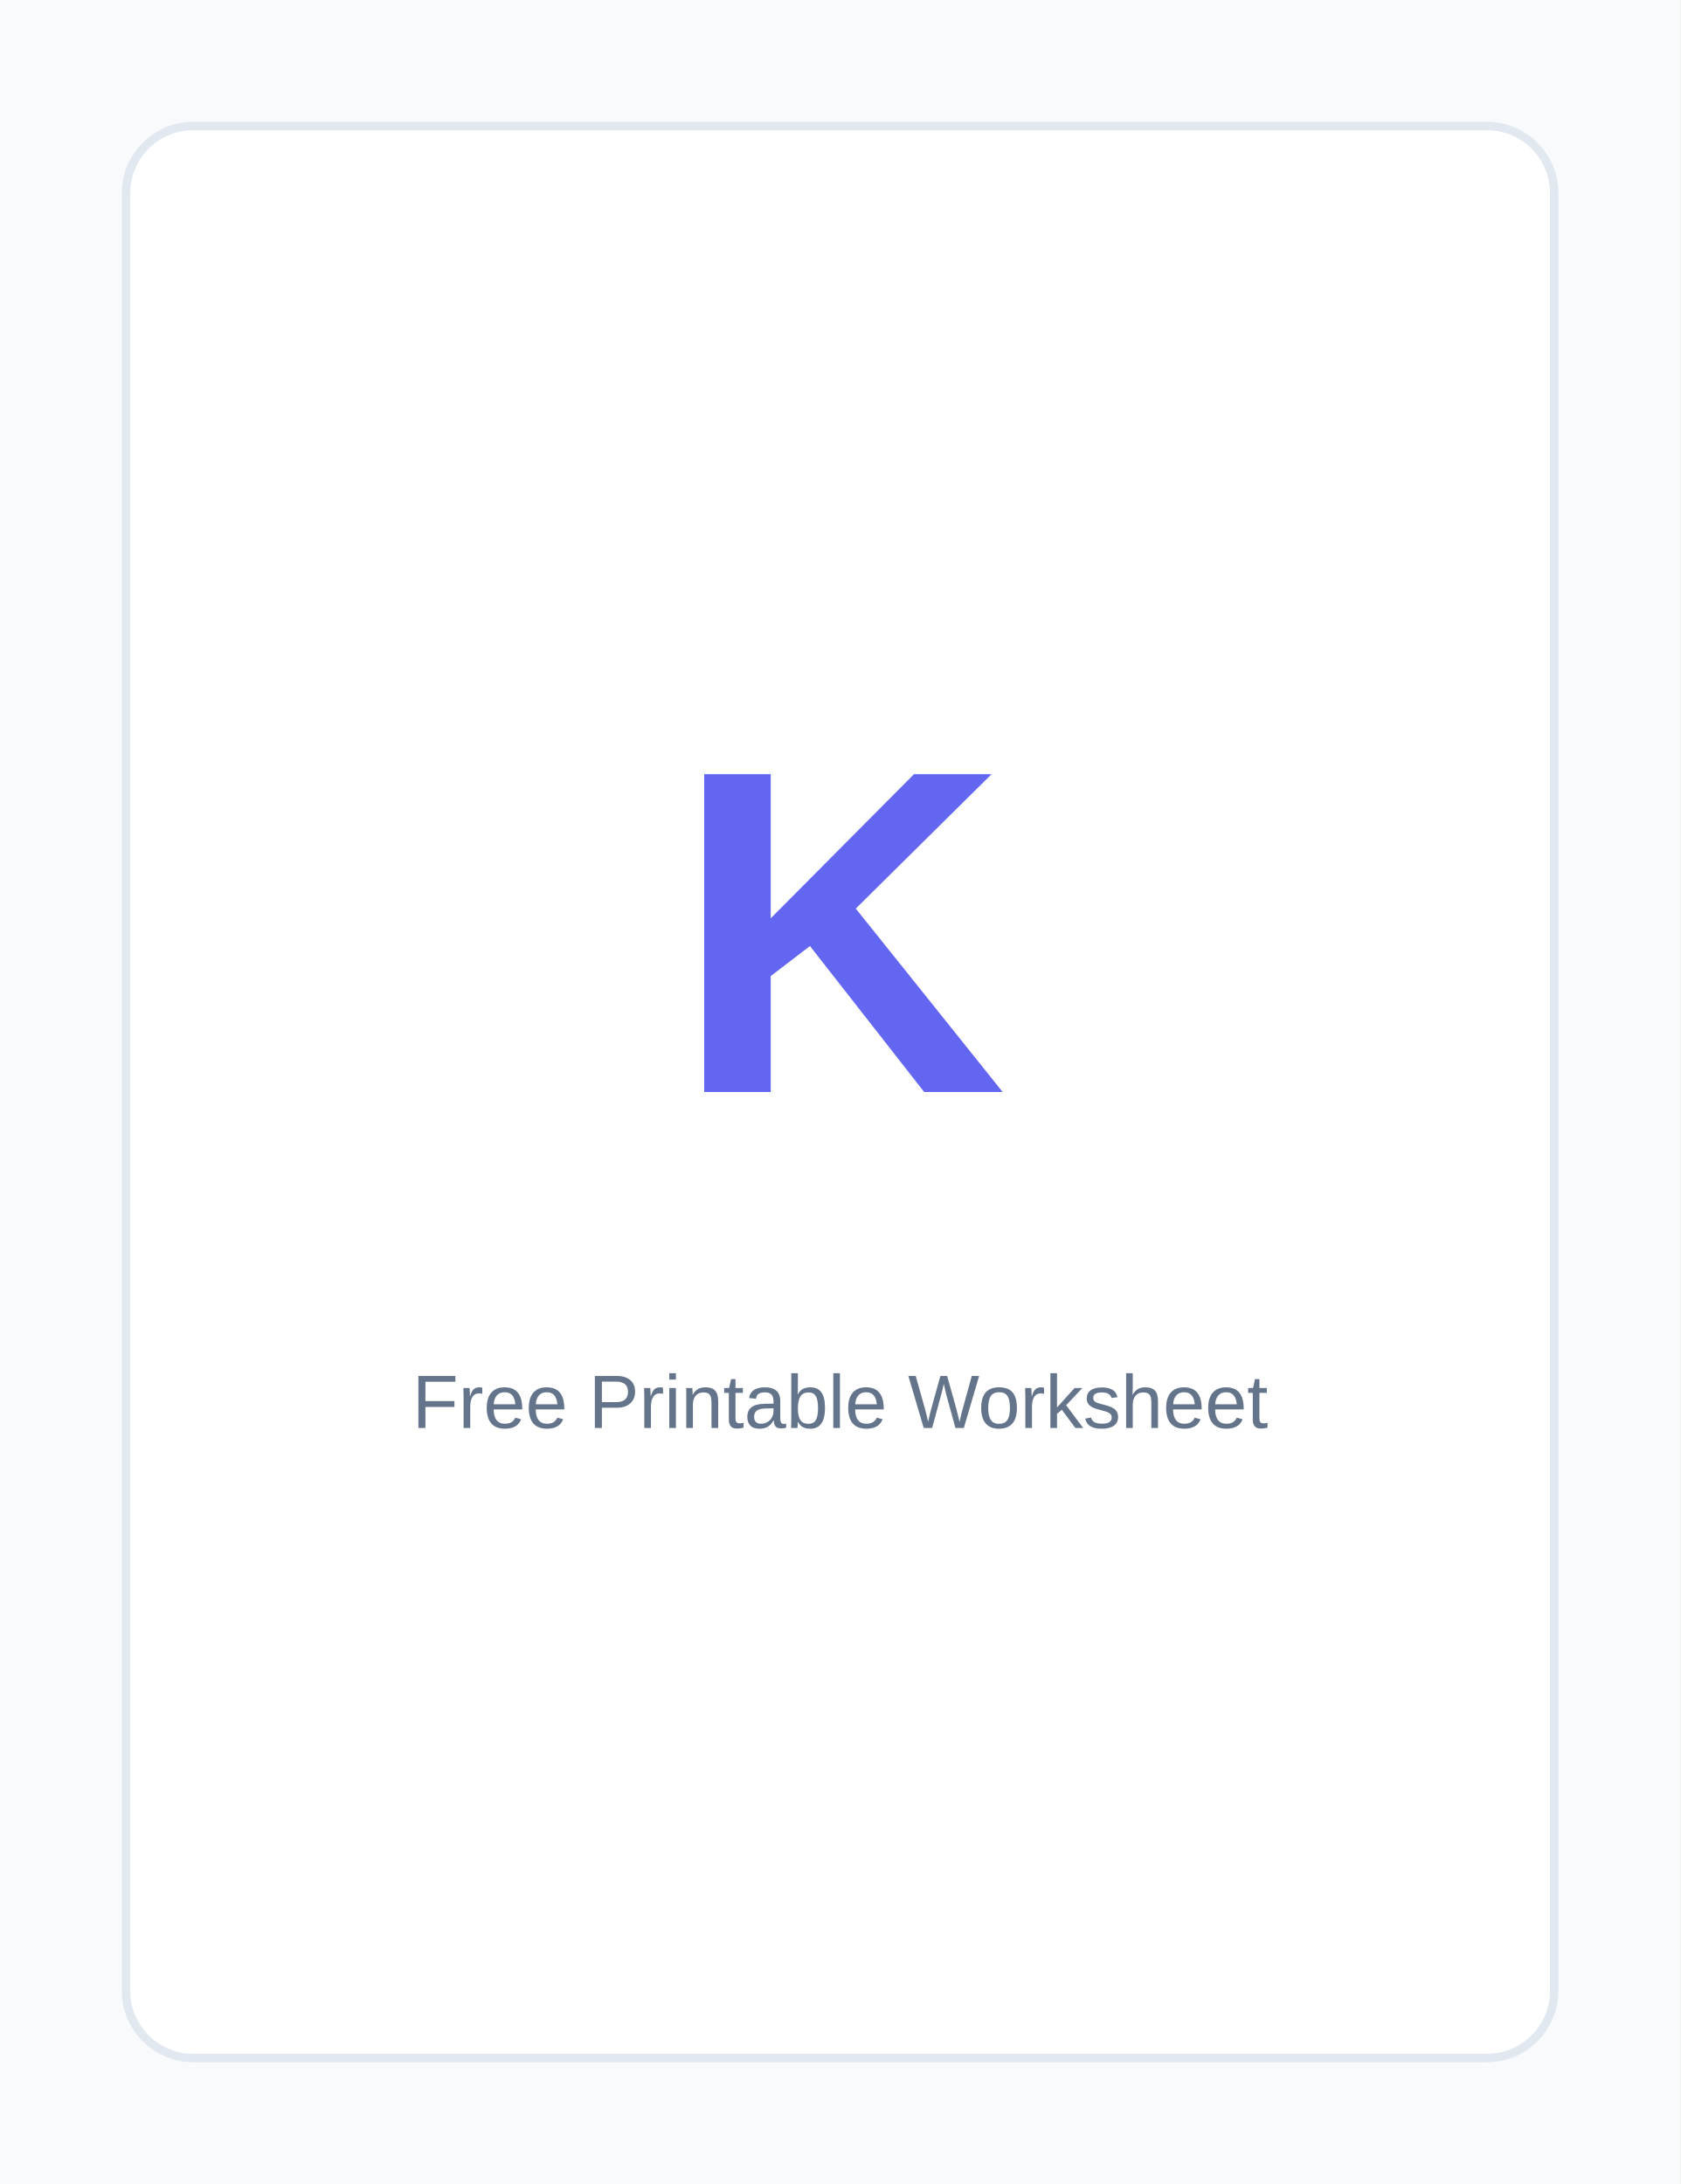
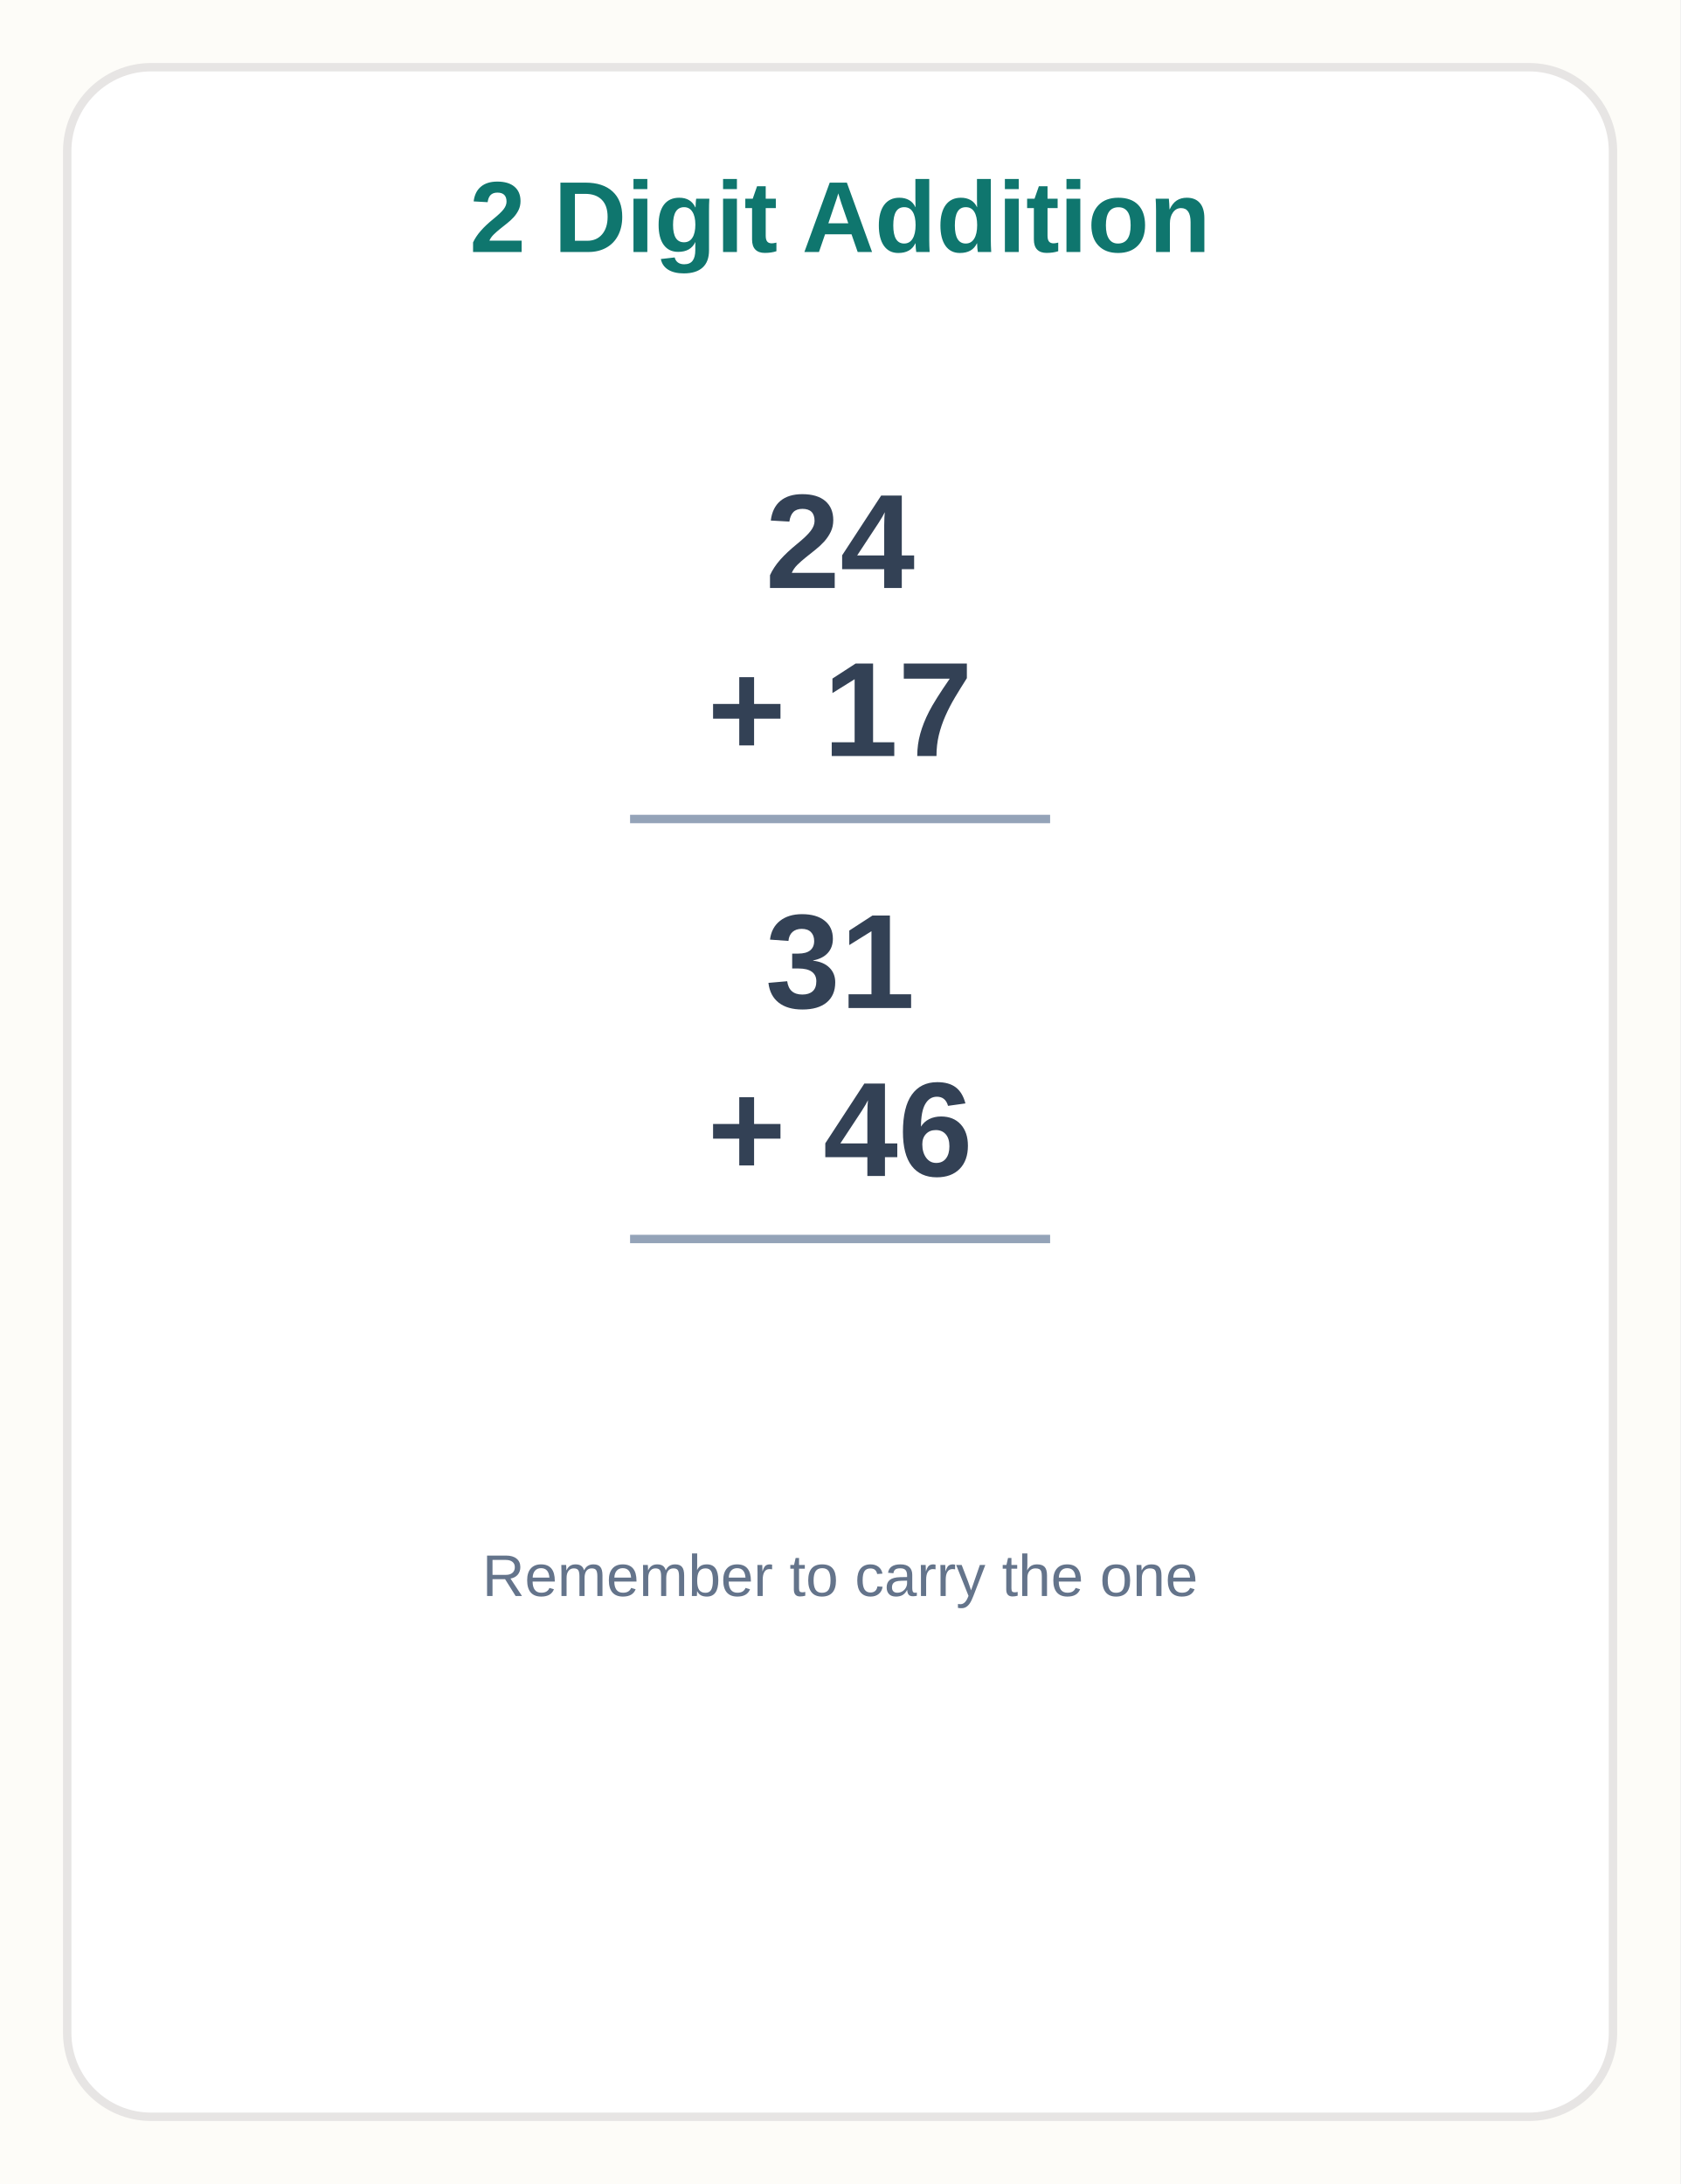
<svg xmlns="http://www.w3.org/2000/svg" viewBox="0 0 400 520">
-   <rect width="400" height="520" fill="#f8fafc" />
-   <rect x="30" y="30" width="340" height="460" rx="16" fill="#fff" stroke="#e2e8f0" stroke-width="2" />
-   <text x="200" y="260" text-anchor="middle" font-family="Arial, sans-serif" font-size="110" font-weight="bold" fill="#6366f1">K</text>
-   <text x="200" y="340" text-anchor="middle" font-family="Arial, sans-serif" font-size="18" fill="#64748b">Free Printable Worksheet</text>
+   <rect width="400" height="520" fill="#fdfcf8" />
+   <rect x="16" y="16" width="368" height="488" rx="20" fill="#ffffff" stroke="#e7e5e4" stroke-width="2" />
+   <text x="200" y="60" text-anchor="middle" font-family="Arial, sans-serif" font-size="24" font-weight="bold" fill="#0f766e">2 Digit Addition</text>
+   <text x="200" y="140" text-anchor="middle" font-family="Arial, sans-serif" font-size="32" font-weight="bold" fill="#334155">  24</text>
+   <text x="200" y="180" text-anchor="middle" font-family="Arial, sans-serif" font-size="32" font-weight="bold" fill="#334155">+ 17</text>
+   <line x1="150" y1="195" x2="250" y2="195" stroke="#94a3b8" stroke-width="2" />
+   <text x="200" y="240" text-anchor="middle" font-family="Arial, sans-serif" font-size="32" font-weight="bold" fill="#334155">  31</text>
+   <text x="200" y="280" text-anchor="middle" font-family="Arial, sans-serif" font-size="32" font-weight="bold" fill="#334155">+ 46</text>
+   <line x1="150" y1="295" x2="250" y2="295" stroke="#94a3b8" stroke-width="2" />
+   <text x="200" y="380" text-anchor="middle" font-family="Arial, sans-serif" font-size="14" fill="#64748b">Remember to carry the one</text>
</svg>
